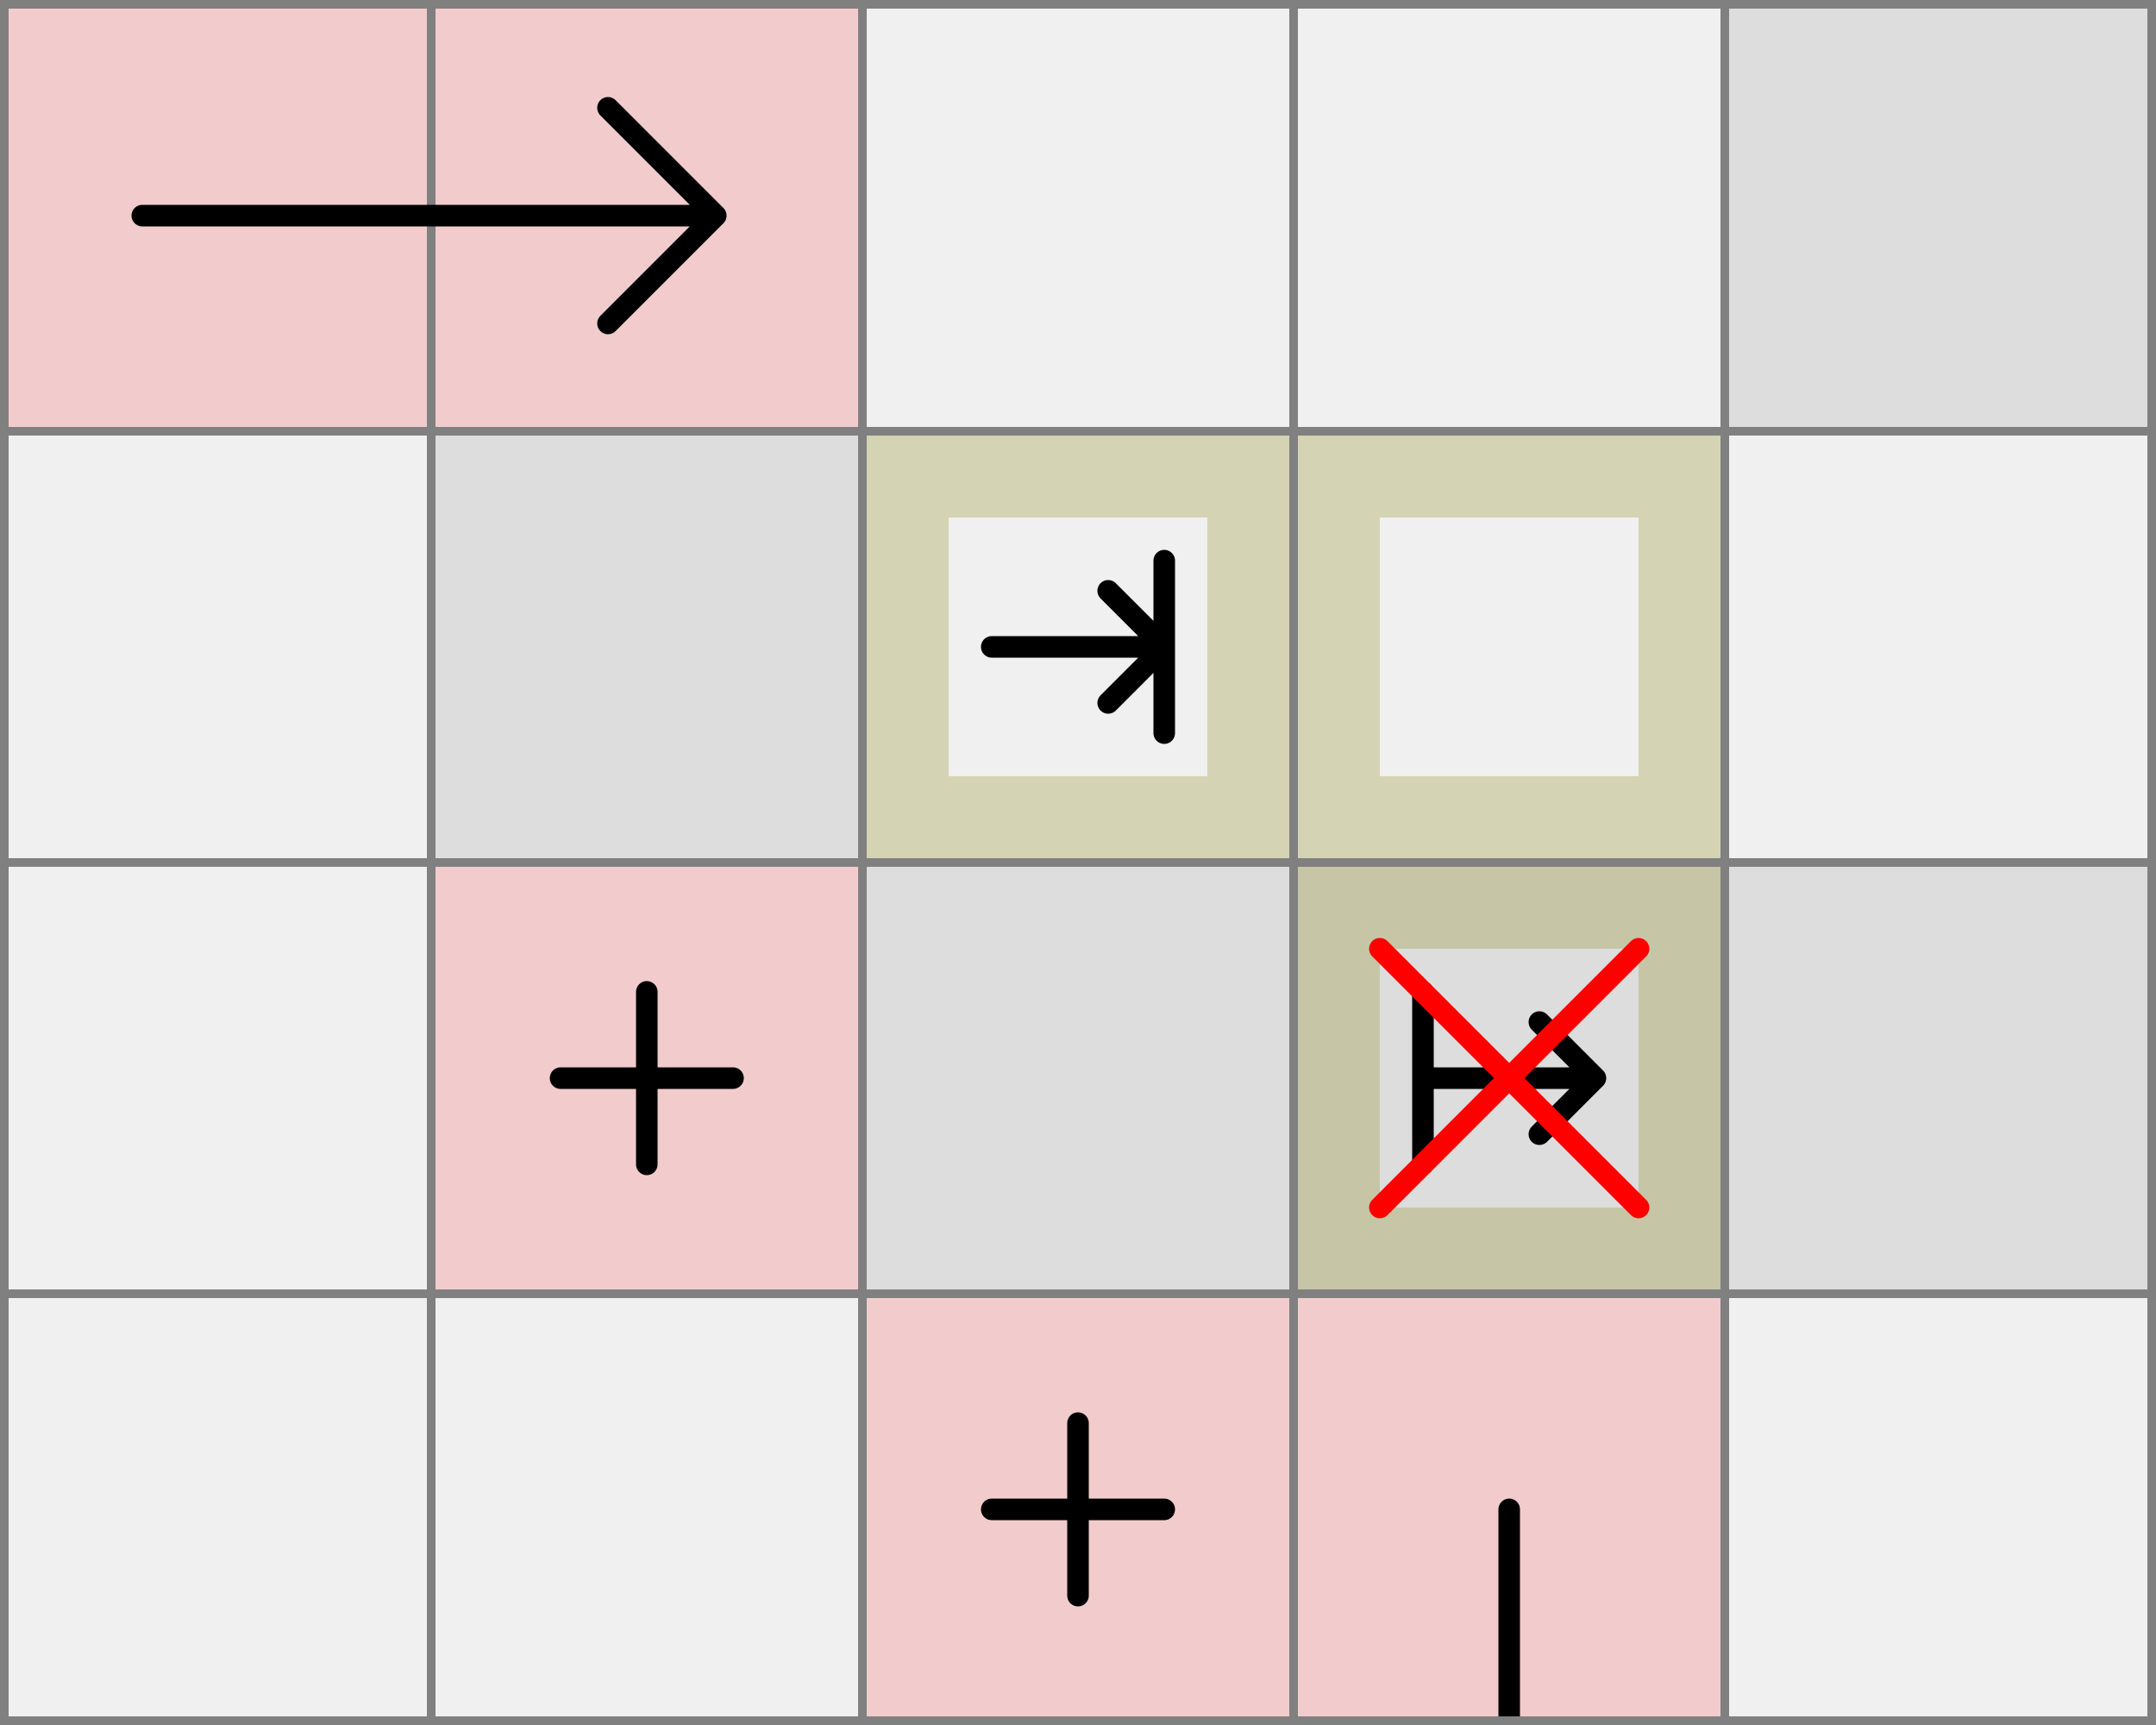
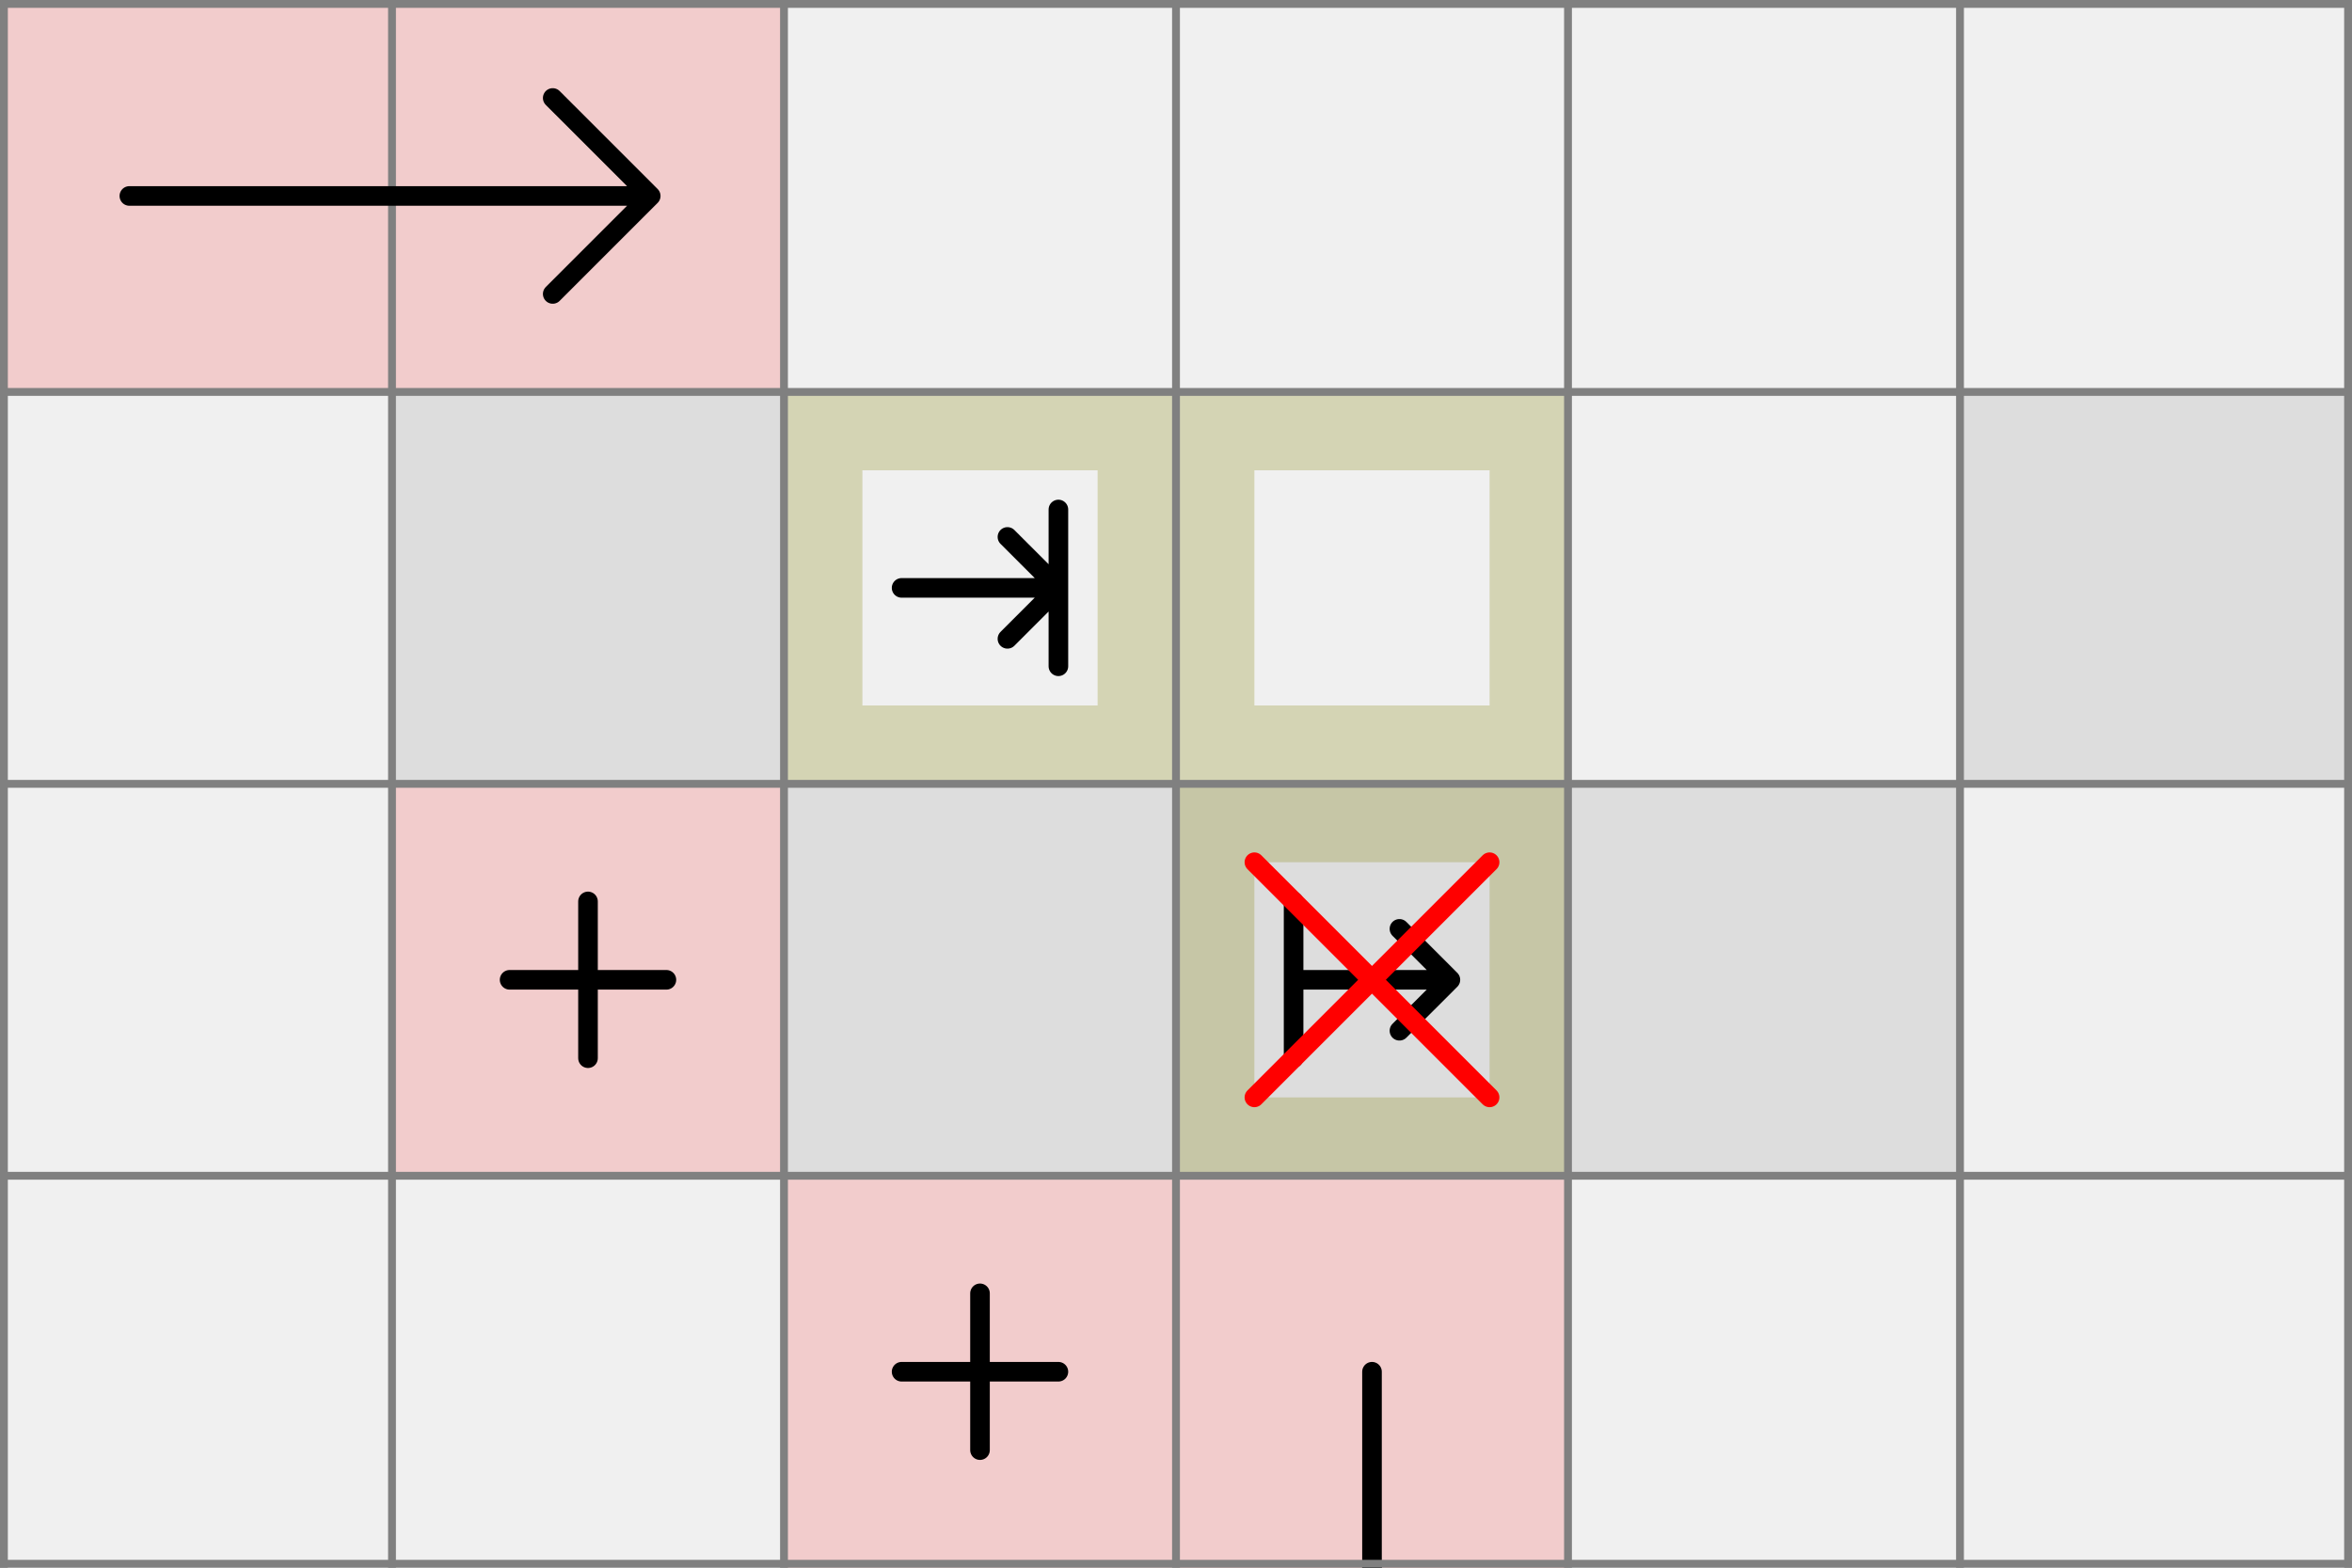
- <svg xmlns="http://www.w3.org/2000/svg" viewBox="0 0 5 4">
+ <svg xmlns="http://www.w3.org/2000/svg" viewBox="0 0 6 4">
  <path d="M 3 3 h 1 v 1 h -1 z" fill="#ff0000" fill-opacity="0.15" />
  <path d="M 3.5 4 v -0.5" fill="white" fill-opacity="0" stroke="black" stroke-width="0.05" stroke-linecap="round" />
  <path d="M 3 4 h 1 v 1 h -1 z" fill="#ff0000" fill-opacity="0.15" />
  <path d="M 3.5 4 v 0.5" fill="white" fill-opacity="0" stroke="black" stroke-width="0.05" stroke-linecap="round" />
  <path d="M 2 2 h 1 v 1 h -1 z" fill="#dddddd" fill-opacity="1" />
  <path d="M 1 2 h 1 v 1 h -1 z" fill="#ff0000" fill-opacity="0.15" />
  <path d="M 1.3 2.5 h 0.4 M 1.5 2.3 v 0.4" fill="white" fill-opacity="0" stroke="black" stroke-width="0.05" stroke-linecap="round" />
  <path d="M 2 3 h 1 v 1 h -1 z" fill="#ff0000" fill-opacity="0.15" />
  <path d="M 2.3 3.5 h 0.4 M 2.5 3.3 v 0.4" fill="white" fill-opacity="0" stroke="black" stroke-width="0.05" stroke-linecap="round" />
  <path d="M 3 2 h 1 v 1 h -1 z" fill="#dddddd" fill-opacity="1" />
-   <path d="M 4 0 h 1 v 1 h -1 z" fill="#dddddd" fill-opacity="1" />
+   <path d="M 5 1 h 1 v 1 h -1 z" fill="#dddddd" fill-opacity="1" />
  <path d="M 4 2 h 1 v 1 h -1 z" fill="#dddddd" fill-opacity="1" />
  <path d="M 1 1 h 1 v 1 h -1 z" fill="#dddddd" fill-opacity="1" />
  <path d="M 1 0 h 1 v 1 h -1 z" fill="#ff0000" fill-opacity="0.15" />
  <path d="M 0 0 h 1 v 1 h -1 z" fill="#ff0000" fill-opacity="0.15" />
  <path d="M 3 2 h 1 v 1 h -1 v -0.8 h 0.2 v 0.6 h 0.6 v -0.6 h -0.8 z" fill="#808000" fill-opacity="0.25" />
  <path d="M 3.3 2.3 v 0.4 v -0.2 h 0.4 l -0.13 -0.13 l 0.13 0.13 l -0.13 0.13" fill="white" fill-opacity="0" stroke="black" stroke-width="0.05" stroke-linecap="round" stroke-linejoin="round" />
  <path d="M 2 1 h 1 v 1 h -1 v -0.8 h 0.2 v 0.6 h 0.6 v -0.6 h -0.8 z" fill="#808000" fill-opacity="0.25" />
  <path d="M 2.3 1.5 h 0.4 l -0.13 -0.13 l 0.13 0.13 l -0.13 0.13 l 0.13 -0.13 v 0.2 v -0.4" fill="white" fill-opacity="0" stroke="black" stroke-width="0.05" stroke-linecap="round" stroke-linejoin="round" />
  <path d="M 3 1 h 1 v 1 h -1 v -0.8 h 0.2 v 0.6 h 0.6 v -0.6 h -0.8 z" fill="#808000" fill-opacity="0.25" />
  <path d="M 3.2 2.2 l 0.6 0.6 M 3.2 2.8 l 0.6 -0.6" fill="white" fill-opacity="0" stroke="red" stroke-width="0.05" stroke-linecap="round" />
  <path fill="transparent" stroke="gray" stroke-width="0.02" d="M 0.01 0 v 4" />
  <path fill="transparent" stroke="gray" stroke-width="0.02" d="M 1 0 v 4" />
  <path fill="transparent" stroke="gray" stroke-width="0.02" d="M 2 0 v 4" />
  <path fill="transparent" stroke="gray" stroke-width="0.02" d="M 3 0 v 4" />
  <path fill="transparent" stroke="gray" stroke-width="0.02" d="M 4 0 v 4" />
-   <path fill="transparent" stroke="gray" stroke-width="0.02" d="M 4.99 0 v 4" />
-   <path fill="transparent" stroke="gray" stroke-width="0.02" d="M 0 0.01 h 5" />
-   <path fill="transparent" stroke="gray" stroke-width="0.02" d="M 0 1 h 5" />
-   <path fill="transparent" stroke="gray" stroke-width="0.02" d="M 0 2 h 5" />
-   <path fill="transparent" stroke="gray" stroke-width="0.02" d="M 0 3 h 5" />
-   <path fill="transparent" stroke="gray" stroke-width="0.02" d="M 0 3.99 h 5" />
+   <path fill="transparent" stroke="gray" stroke-width="0.02" d="M 5 0 v 4" />
+   <path fill="transparent" stroke="gray" stroke-width="0.02" d="M 5.99 0 v 4" />
+   <path fill="transparent" stroke="gray" stroke-width="0.02" d="M 0 0.01 h 6" />
+   <path fill="transparent" stroke="gray" stroke-width="0.02" d="M 0 1 h 6" />
+   <path fill="transparent" stroke="gray" stroke-width="0.02" d="M 0 2 h 6" />
+   <path fill="transparent" stroke="gray" stroke-width="0.02" d="M 0 3 h 6" />
+   <path fill="transparent" stroke="gray" stroke-width="0.02" d="M 0 3.99 h 6" />
  <path d="M 0.33 0.5 h 1.33 l -0.25 -0.25 m 0.25 0.25 l -0.25 0.25" fill="white" fill-opacity="0" stroke="black" stroke-width="0.05" stroke-linecap="round" stroke-linejoin="round" />
</svg>
